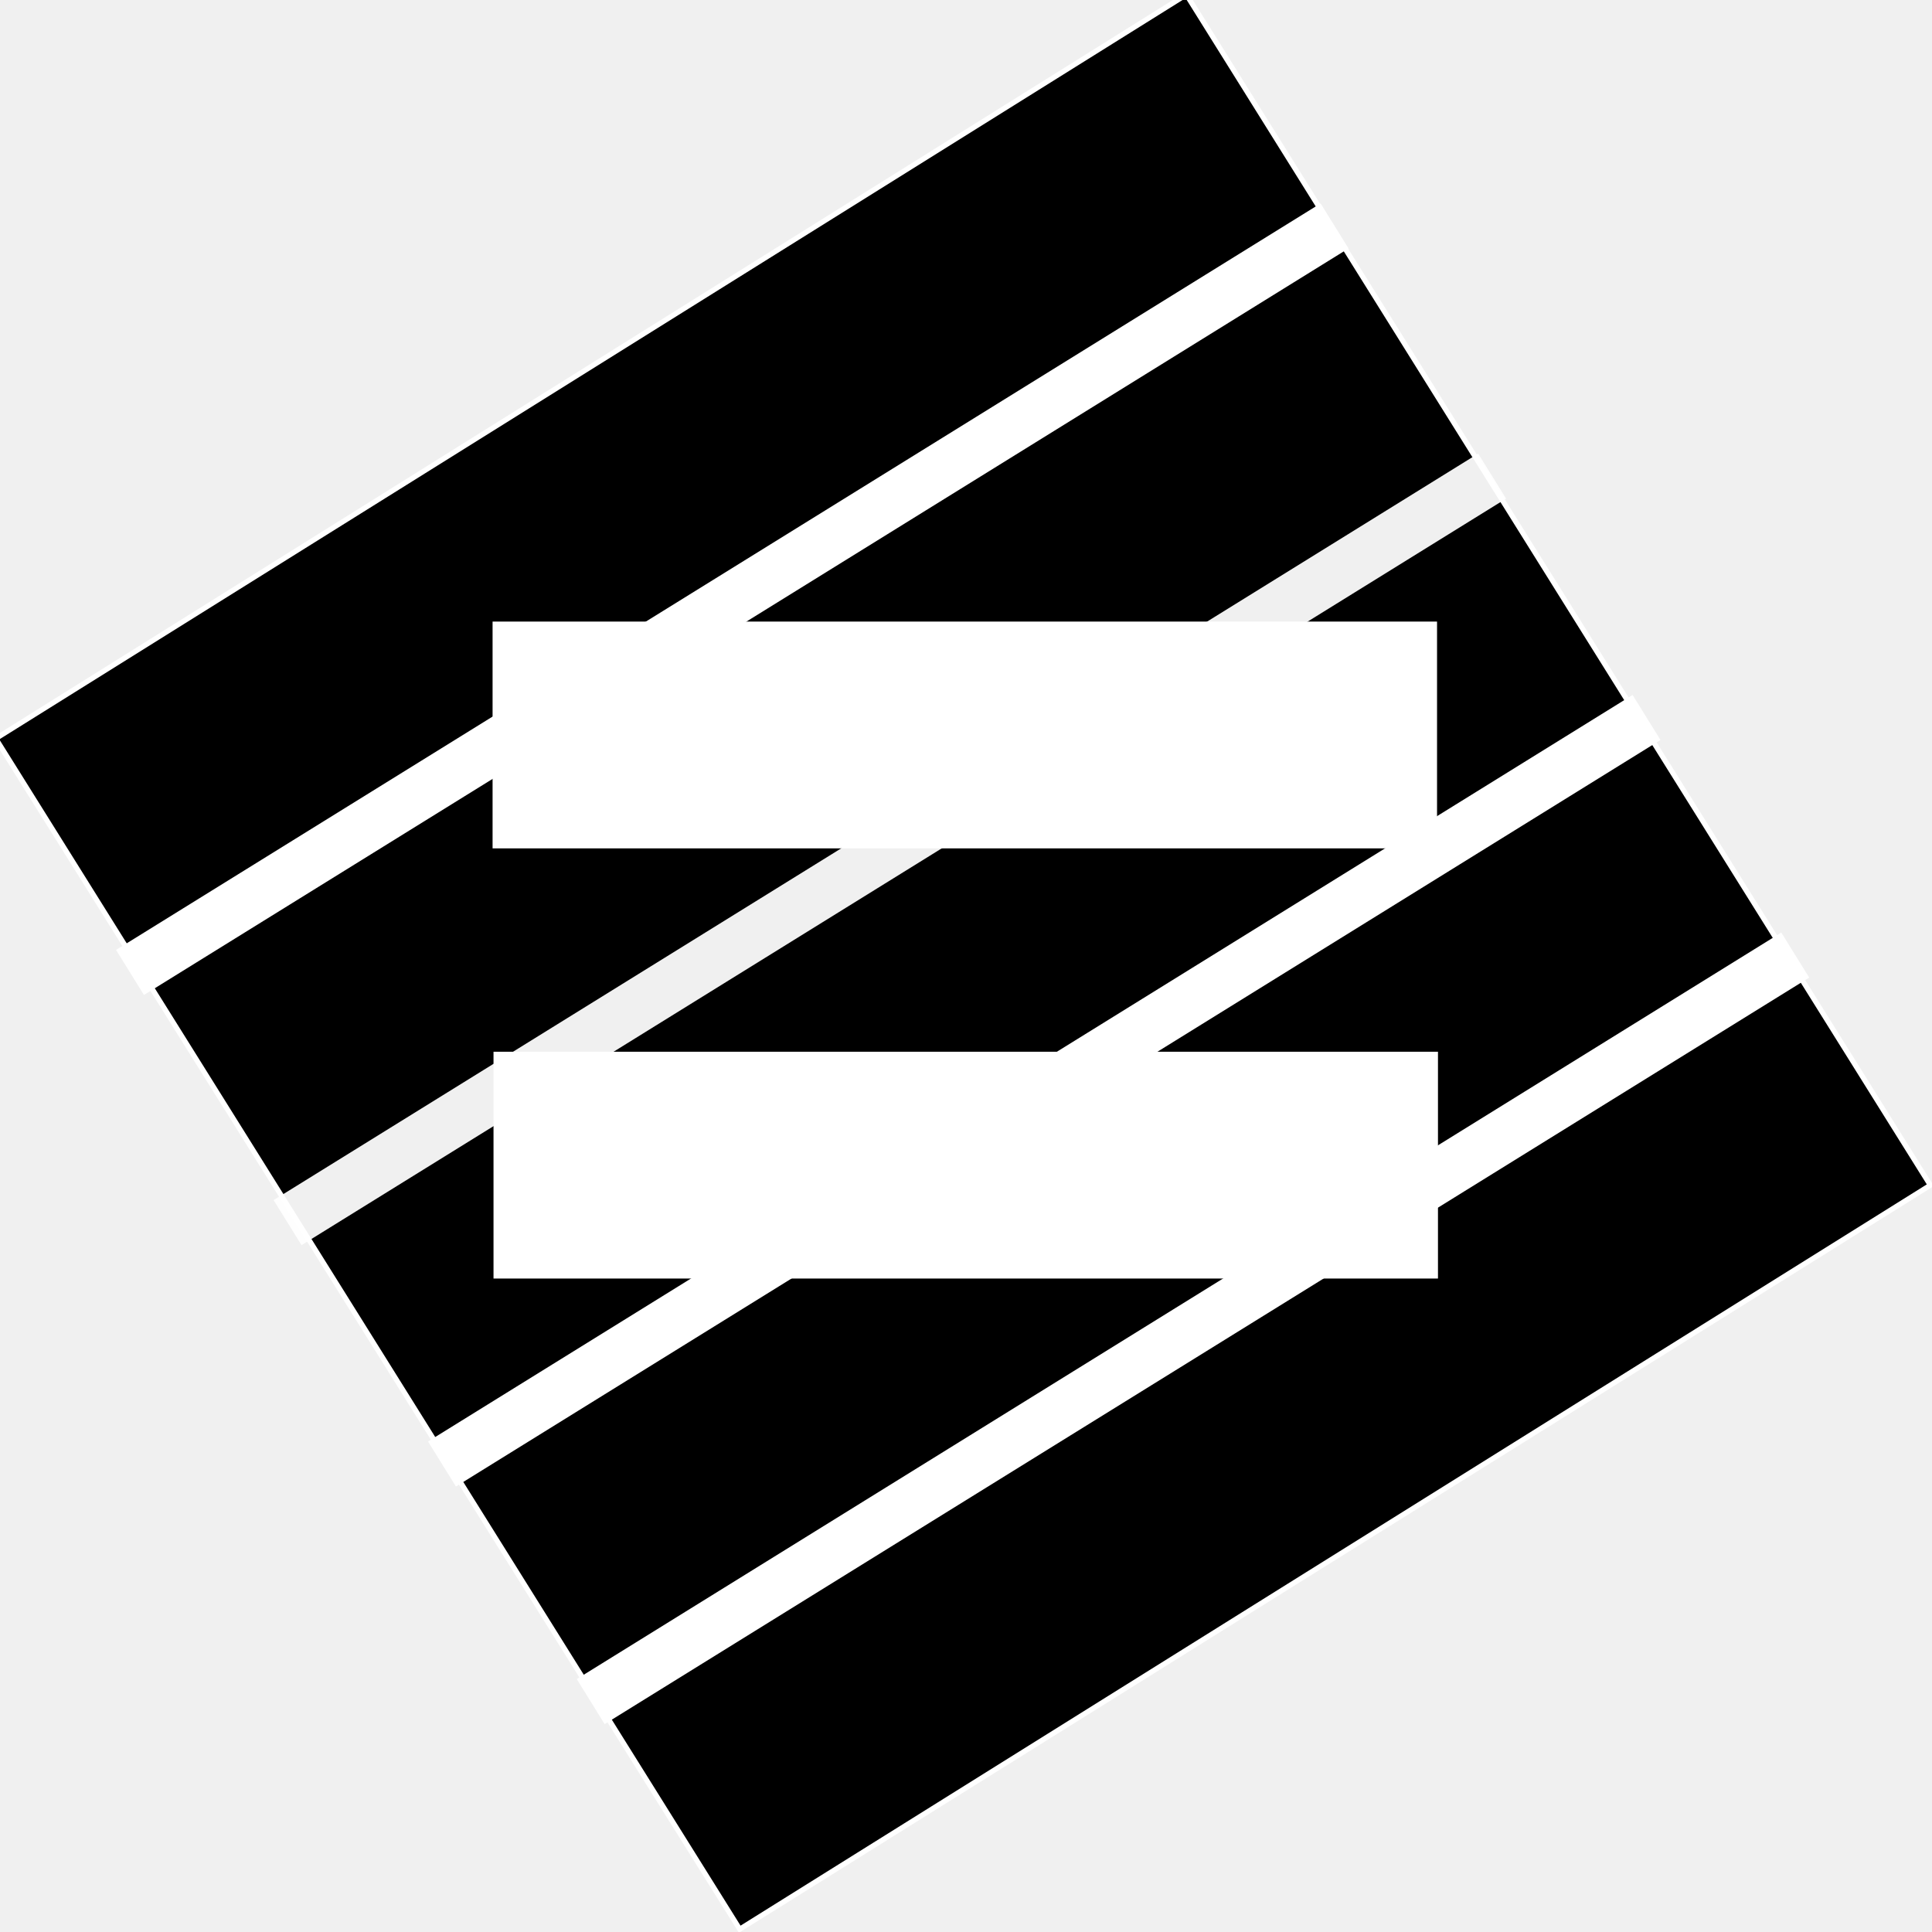
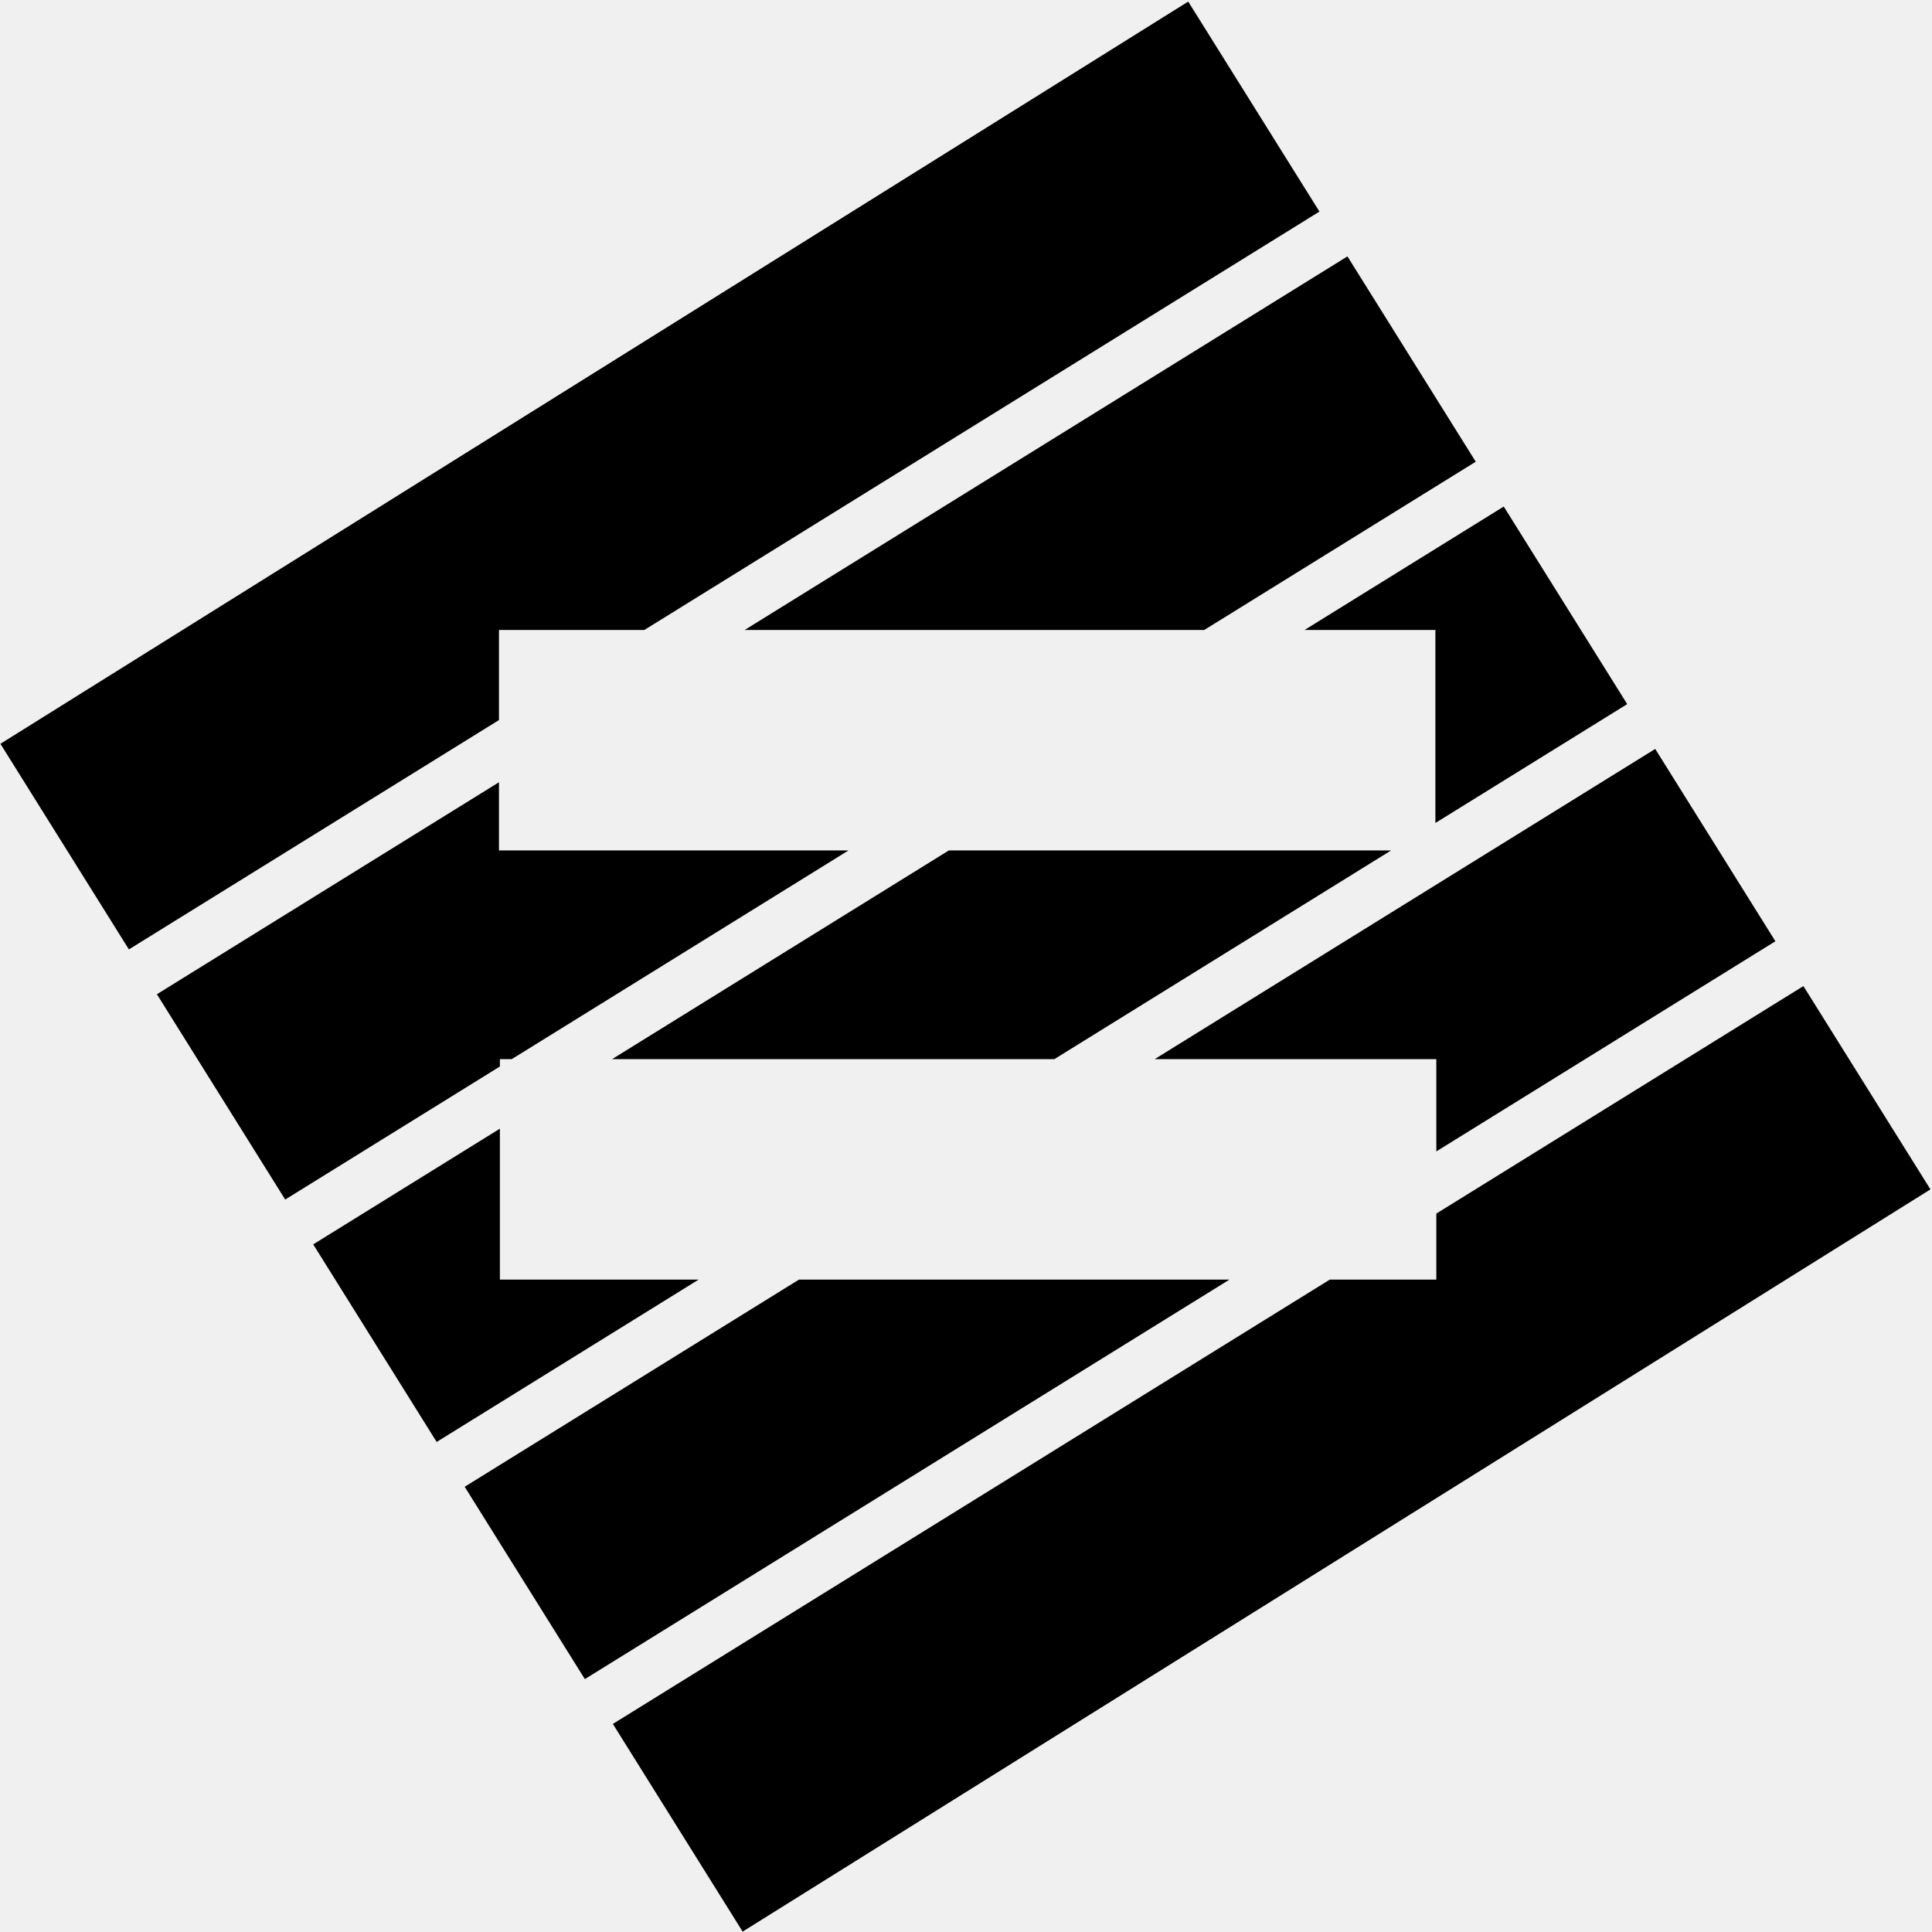
- <svg xmlns="http://www.w3.org/2000/svg" width="885.379" height="885.091" viewBox="0 0 830.043 829.773" id="svg4289" version="1.1">
-   <defs id="defs4291">
-     <clipPath clipPathUnits="userSpaceOnUse" id="clipPath3617">
-       <path d="m 823,258 h 222 v 86 H 823 Z" id="path3619" />
-     </clipPath>
-     <clipPath clipPathUnits="userSpaceOnUse" id="clipPath3549">
-       <path d="m 551.009,479.936 h 325.576 v 79.241 H 551.009 Z" id="path3551" />
-     </clipPath>
-     <clipPath clipPathUnits="userSpaceOnUse" id="clipPath3481">
-       <path d="m 551.009,627.928 h 325.576 v 79.243 H 551.009 Z" id="path3483" />
-     </clipPath>
-     <clipPath clipPathUnits="userSpaceOnUse" id="clipPath3393">
-       <path d="m 381,263 h 668 V 937 H 381 Z" id="path3395" />
-     </clipPath>
-     <clipPath clipPathUnits="userSpaceOnUse" id="clipPath3381">
-       <path d="m 381,263 h 668 V 937 H 381 Z" id="path3383" />
-     </clipPath>
-   </defs>
-   <g id="layer1" transform="translate(60.73571,-113.7015)">
-     <rect style="opacity:1;fill:#000000;fill-opacity:1;stroke:#ffffff;stroke-width:2.207;stroke-miterlimit:4;stroke-dasharray:none;stroke-dashoffset:0;stroke-opacity:1" id="rect95169" width="603.171" height="603.171" x="-281.453" y="332.372" transform="rotate(-32)" />
-     <rect style="opacity:1;fill:#ffffff;fill-opacity:1;stroke:#ffffff;stroke-width:2.5;stroke-miterlimit:4;stroke-dasharray:none;stroke-dashoffset:0;stroke-opacity:1" id="rect95152" width="403.265" height="94.937" x="152.141" y="382" />
-     <rect style="opacity:1;fill:#ffffff;fill-opacity:1;stroke:#ffffff;stroke-width:2.5;stroke-miterlimit:4;stroke-dasharray:none;stroke-dashoffset:0;stroke-opacity:1" id="rect95152-3" width="403.265" height="94.937" x="152.543" y="566.809" />
-     <g id="g95360" transform="translate(-0.535714,0.535714)">
-       <path id="path95171-6-7" d="M 63.349,638.44 580.862,317.71" style="fill:#ff0000;stroke:#ffffff;stroke-width:22.761;stroke-linecap:butt;stroke-linejoin:miter;stroke-miterlimit:4;stroke-dasharray:none;stroke-opacity:0.941" />
-       <path id="path95171-6-3" d="M 129.687,742.139 647.201,421.41" style="fill:#ff0000;stroke:#ffffff;stroke-width:22.761;stroke-linecap:butt;stroke-linejoin:miter;stroke-miterlimit:4;stroke-dasharray:none;stroke-opacity:1" />
-       <path id="path95171-6-56" d="M -4.35,530.96 513.164,210.23" style="fill:#ffffff;stroke:#ffffff;stroke-width:22.761;stroke-linecap:butt;stroke-linejoin:miter;stroke-miterlimit:4;stroke-dasharray:none;stroke-opacity:1" />
-       <path id="path95171-6-9" d="M 193.579,844.219 711.093,523.489" style="fill:#ff0000;stroke:#ffffff;stroke-width:22.761;stroke-linecap:butt;stroke-linejoin:miter;stroke-miterlimit:4;stroke-dasharray:none;stroke-opacity:1" />
+ <svg xmlns="http://www.w3.org/2000/svg" width="832px" height="832px" viewBox="0 0 832 832" version="1.1">
+   <g id="Page-1" stroke="none" stroke-width="1" fill="none" fill-rule="evenodd">
+     <g id="parity-signer" fill="#000000" fill-rule="nonzero">
+       <path d="M764.56,405.346 L618.543,495.841 L618.543,456.108 L497.259,456.108 L712.806,322.522 L764.56,405.346 Z M776.622,424.649 L831.33,512.2 L319.812,831.831 L263.925,742.393 L572.675,551.045 L618.543,551.045 L618.543,522.618 L776.622,424.649 Z M251.863,723.091 L200.109,640.267 L344.073,551.045 L529.468,551.045 L251.863,723.091 Z M580.266,110.415 L635.516,198.832 L518.588,271.299 L320.672,271.299 L580.266,110.415 Z M568.205,91.112 L277.465,271.299 L214.877,271.299 L214.877,310.088 L55.508,408.857 L0.18,320.314 L511.698,0.682 L568.205,91.112 Z M67.57,428.159 L214.877,336.866 L214.877,366.235 L365.403,366.235 L220.389,456.108 L215.278,456.108 L215.278,459.275 L122.819,516.577 L67.57,428.159 Z M700.744,303.22 L618.141,354.413 L618.141,271.299 L561.795,271.299 L647.577,218.135 L700.744,303.22 Z M188.048,620.964 L134.881,535.88 L215.278,486.053 L215.278,551.045 L300.866,551.045 L188.048,620.964 Z M454.052,456.108 L263.596,456.108 L408.61,366.235 L599.066,366.235 L454.052,456.108 Z" id="Combined-Shape" />
    </g>
  </g>
</svg>
